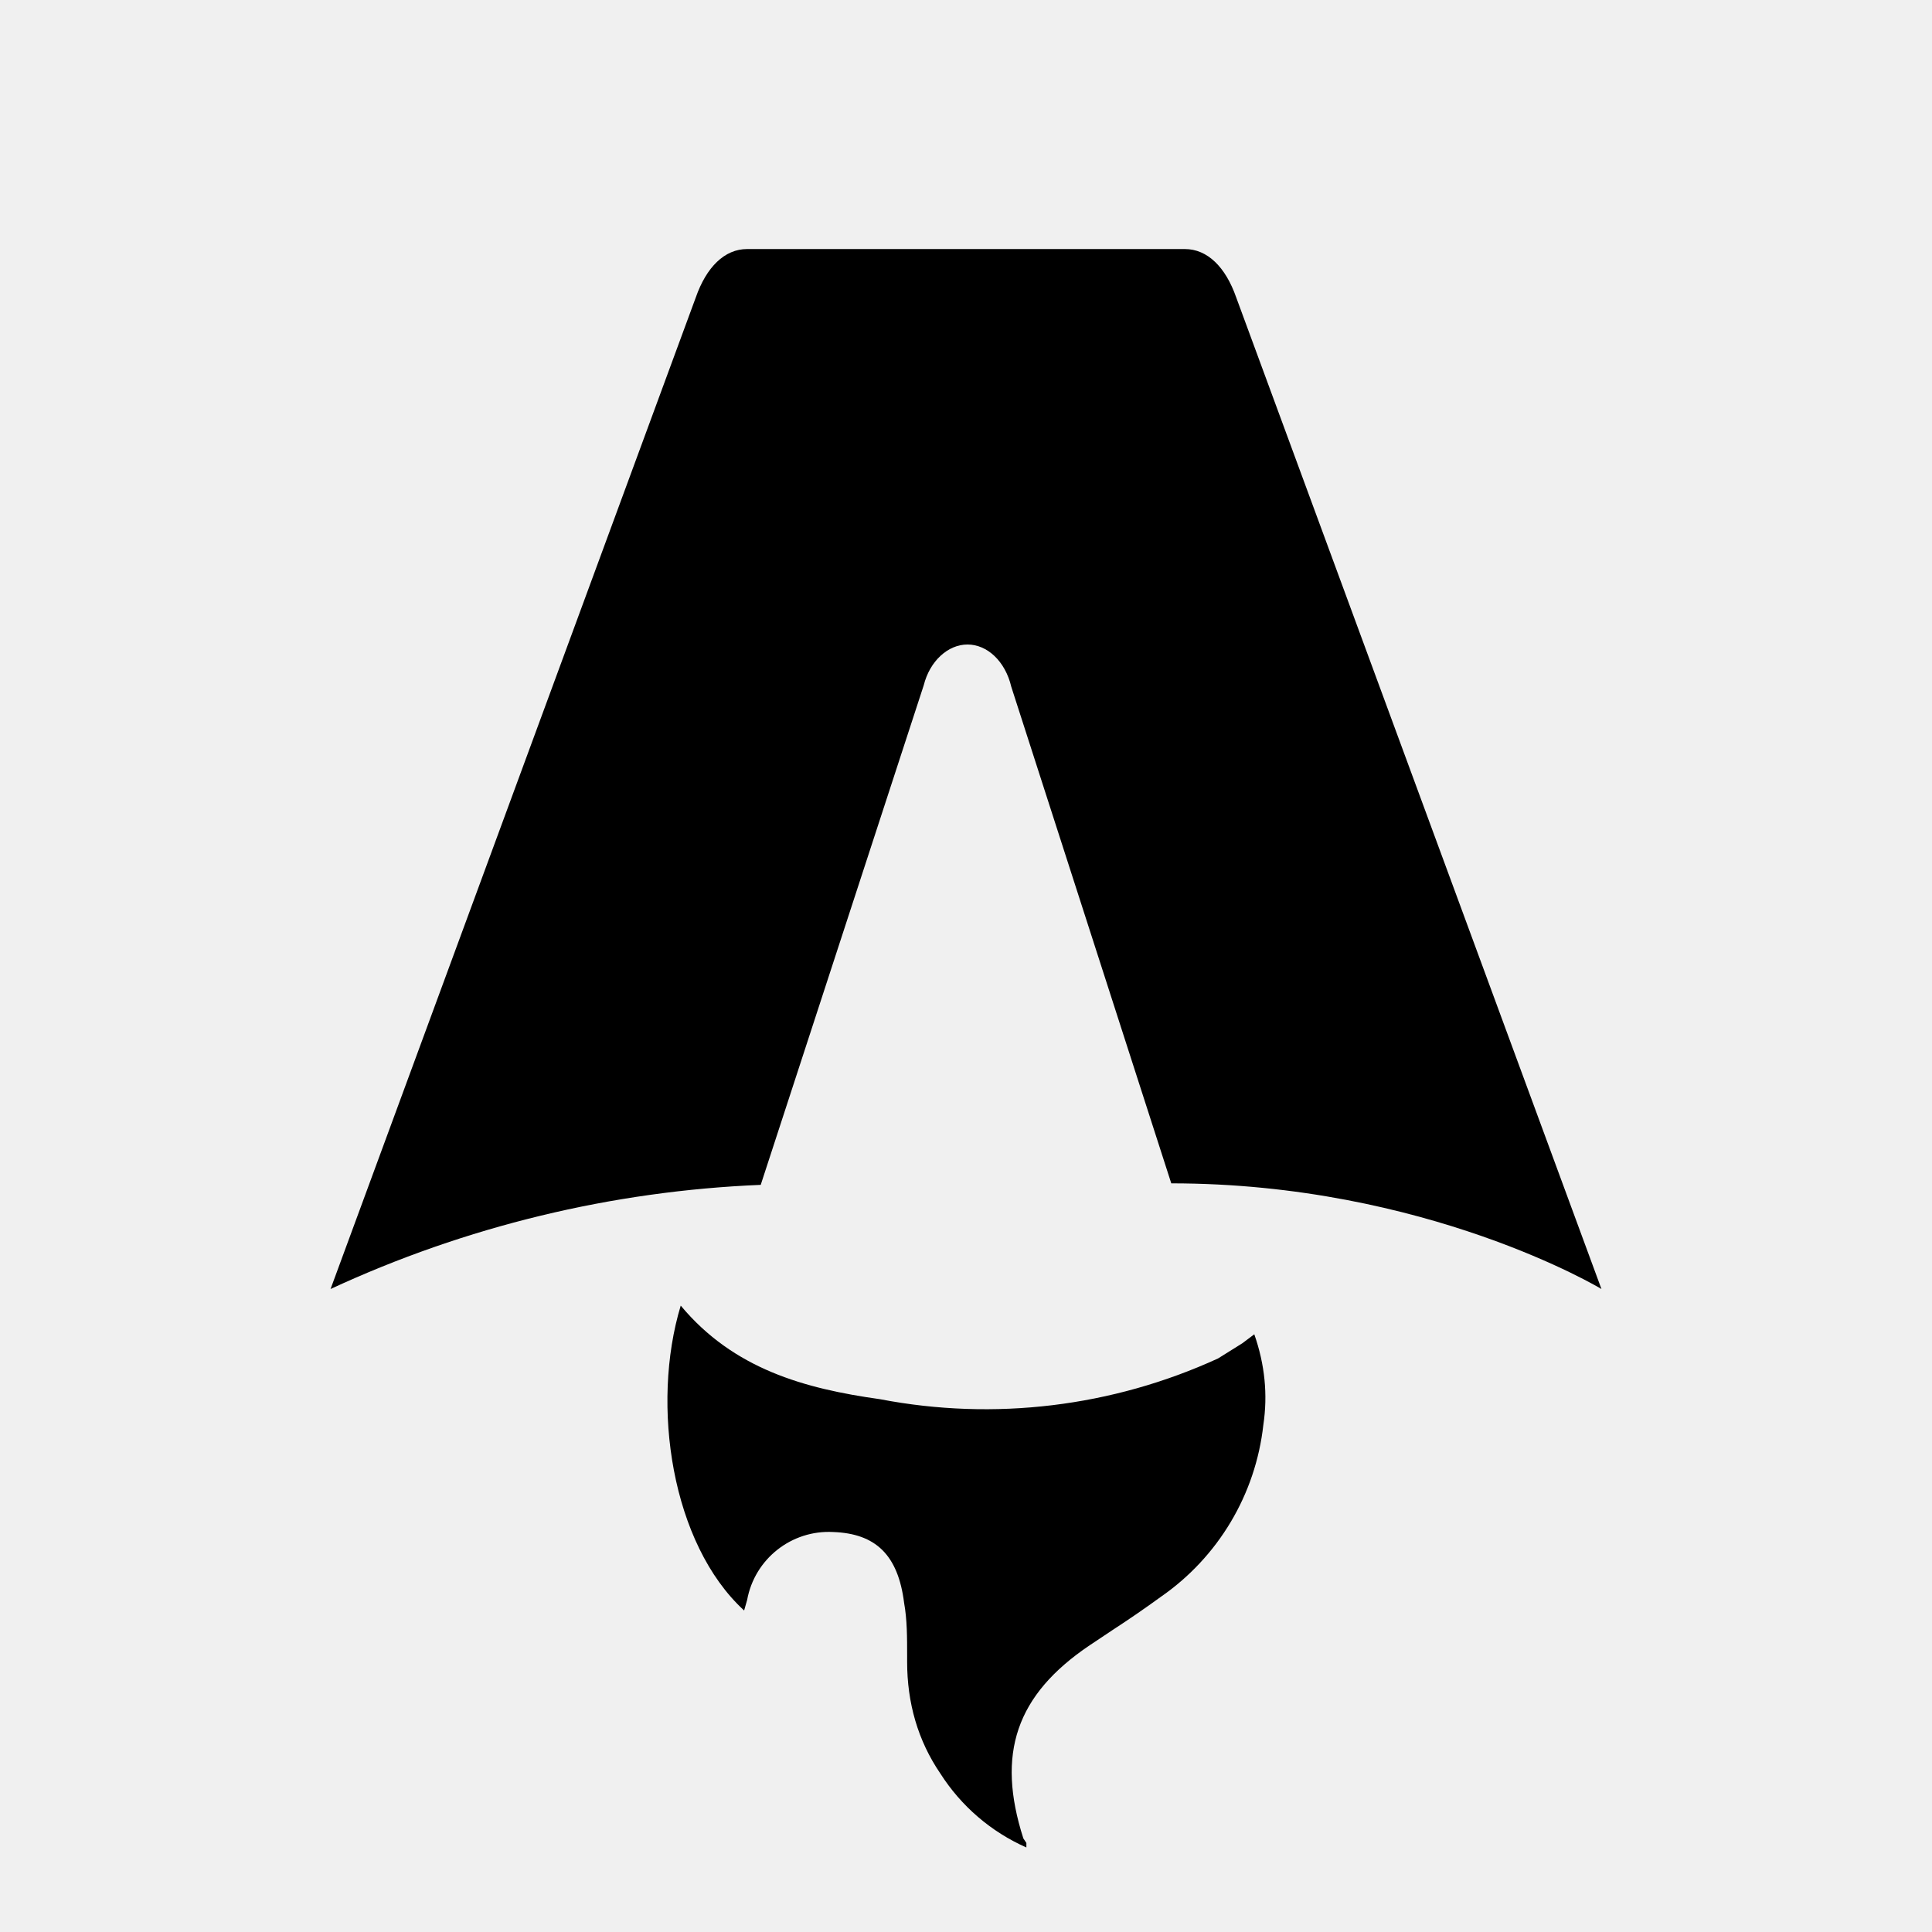
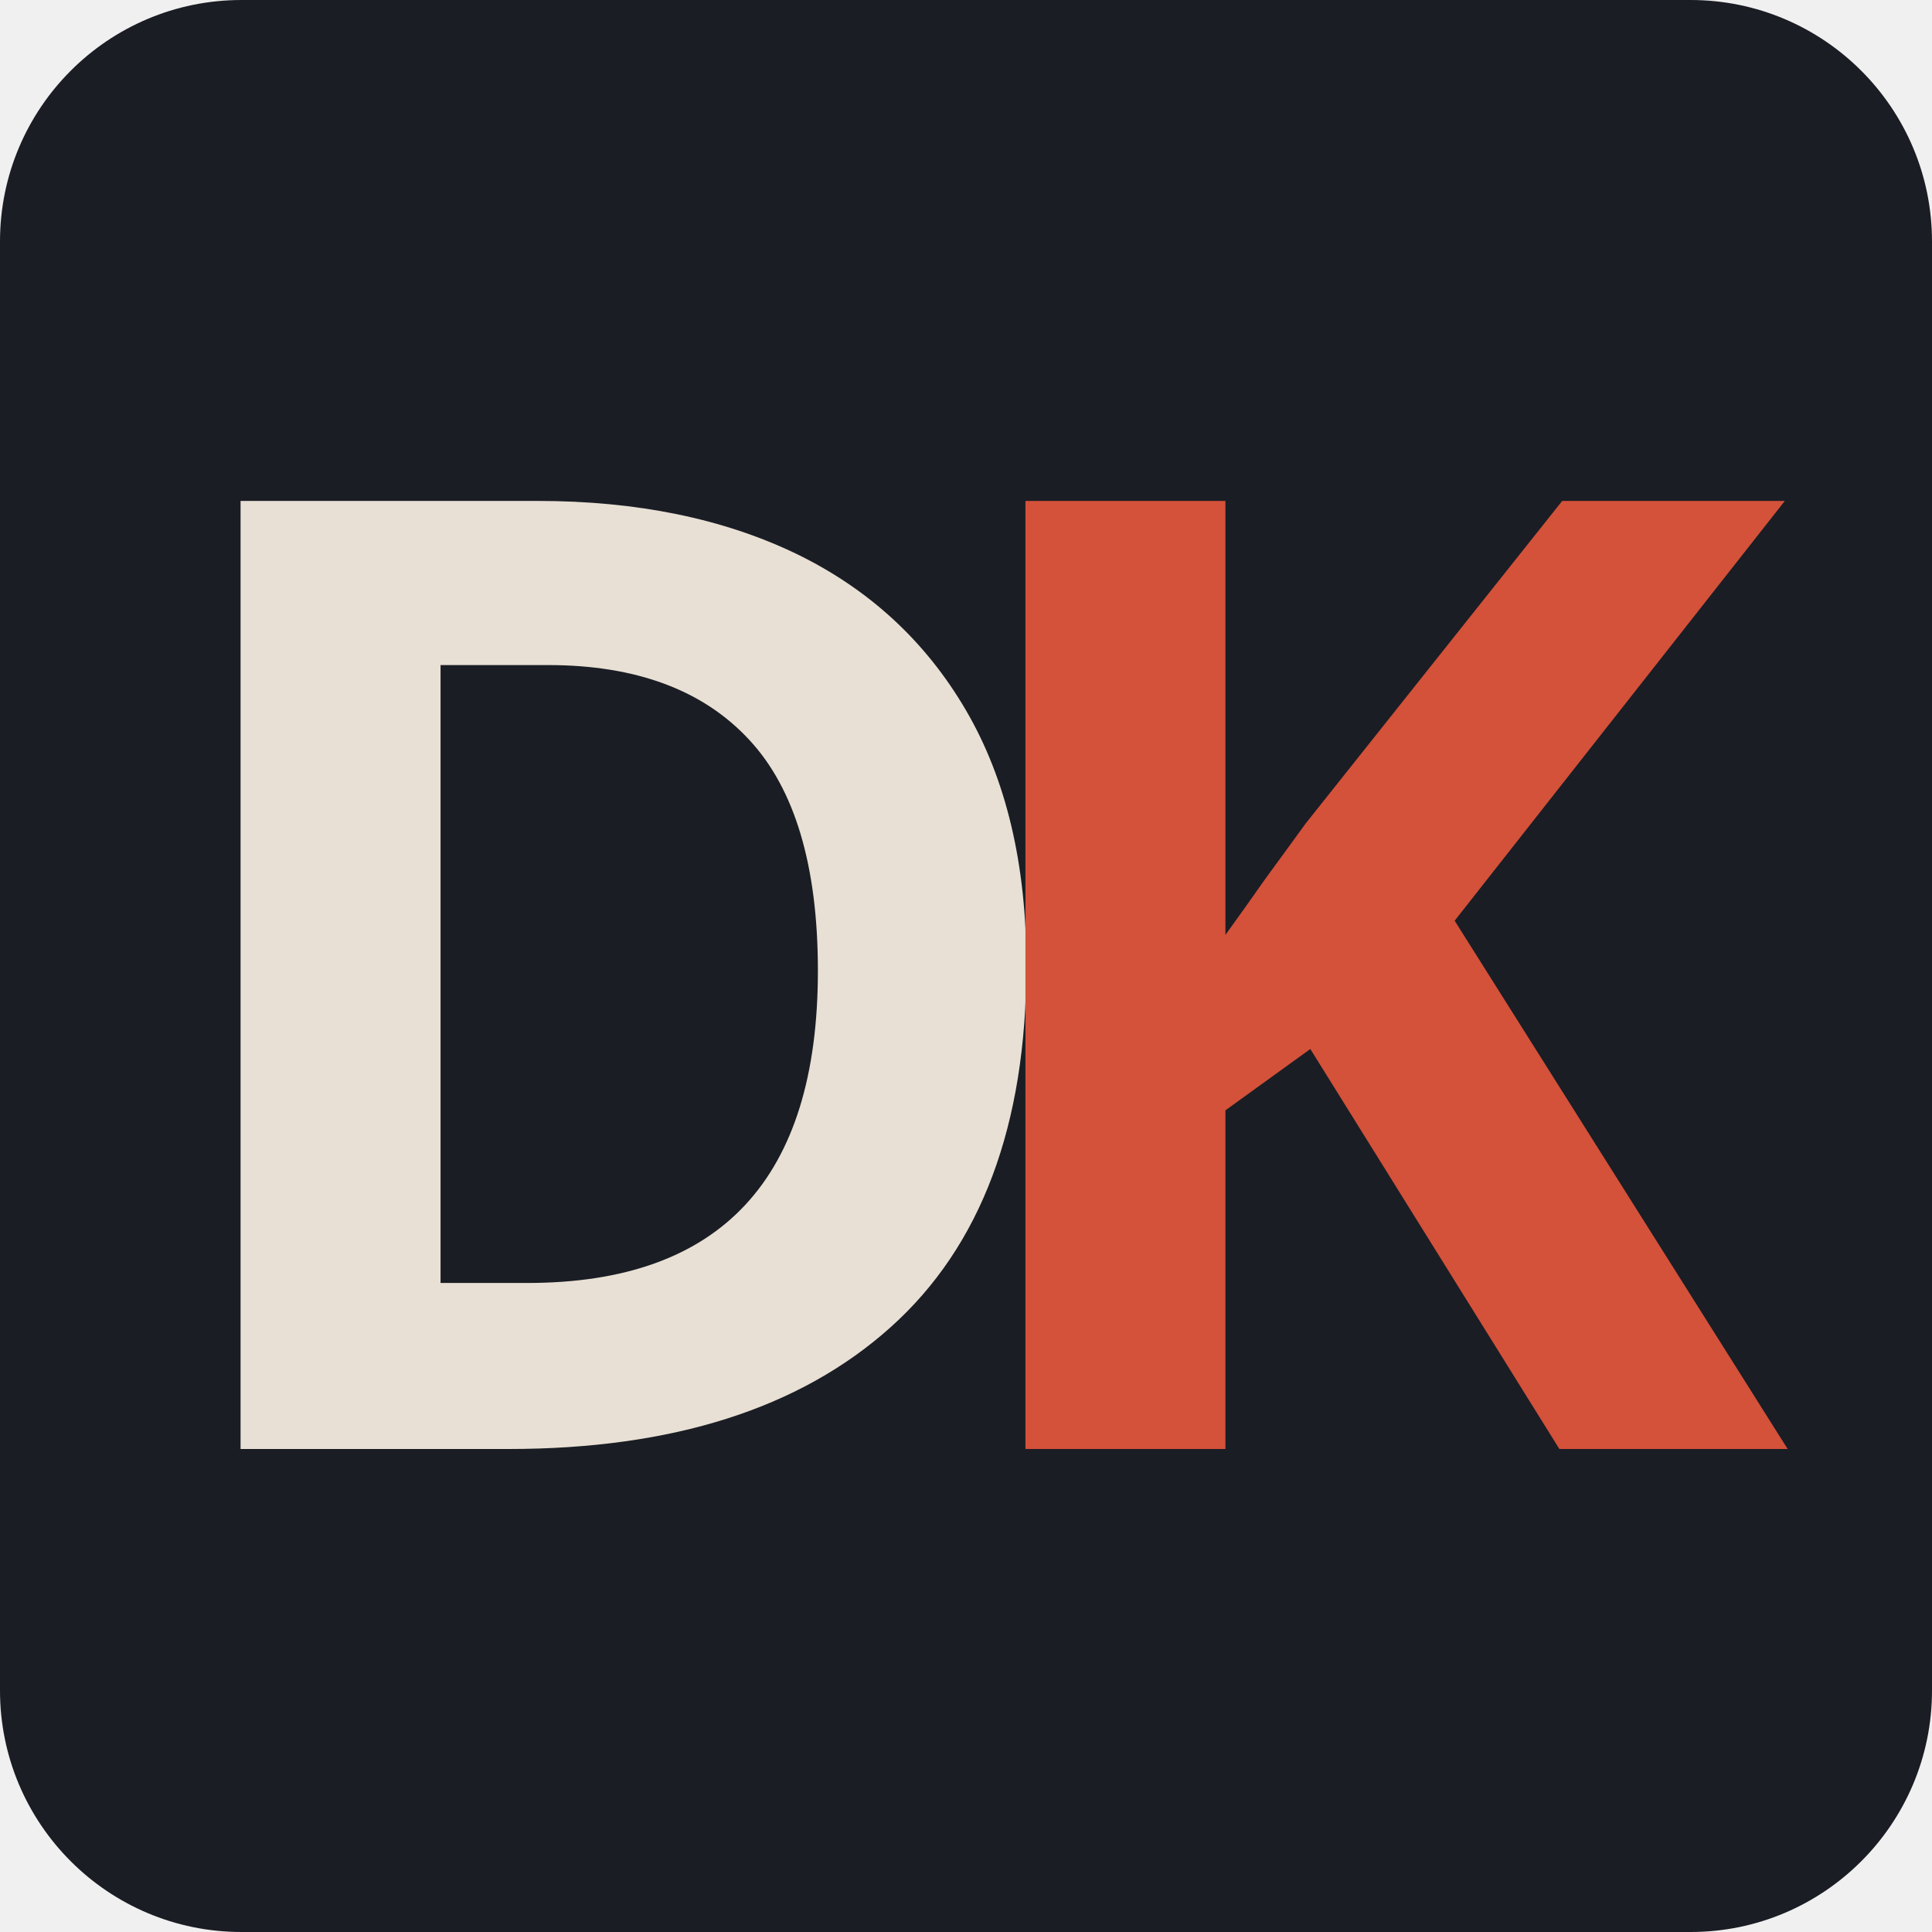
- <svg xmlns="http://www.w3.org/2000/svg" fill="none" viewBox="0 0 128 128">
-   <path d="M50.4 78.5a75.1 75.1 0 0 0-28.5 6.9l24.2-65.7c.7-2 1.9-3.2 3.4-3.2h29c1.5 0 2.7 1.2 3.4 3.2l24.2 65.7s-11.6-7-28.5-7L67 45.5c-.4-1.7-1.6-2.8-2.9-2.8-1.3 0-2.5 1.1-2.9 2.7L50.4 78.5Zm-1.1 28.2Zm-4.2-20.2c-2 6.6-.6 15.8 4.2 20.2a17.5 17.5 0 0 1 .2-.7 5.5 5.5 0 0 1 5.7-4.5c2.8.1 4.3 1.5 4.7 4.7.2 1.1.2 2.3.2 3.5v.4c0 2.7.7 5.2 2.2 7.4a13 13 0 0 0 5.7 4.9v-.3l-.2-.3c-1.8-5.6-.5-9.5 4.4-12.8l1.5-1a73 73 0 0 0 3.2-2.2 16 16 0 0 0 6.8-11.4c.3-2 .1-4-.6-6l-.8.6-1.6 1a37 37 0 0 1-22.4 2.7c-5-.7-9.7-2-13.2-6.2Z" />
-   <style>
-         path { fill: #000; }
-         @media (prefers-color-scheme: dark) {
-             path { fill: #FFF; }
-         }
-     </style>
+ <svg xmlns="http://www.w3.org/2000/svg" viewBox="0 0 32 32" width="32" height="32">
+   <rect width="32" height="32" rx="4" fill="#1A1D24" />
+   <text x="2" y="24" font-family="Arial Black, sans-serif" font-weight="900" font-size="22" letter-spacing="-1" fill="#E8E0D4">D</text>
+   <text x="15" y="24" font-family="Arial Black, sans-serif" font-weight="900" font-size="22" letter-spacing="-1" fill="#D4513A">K</text>
</svg>
